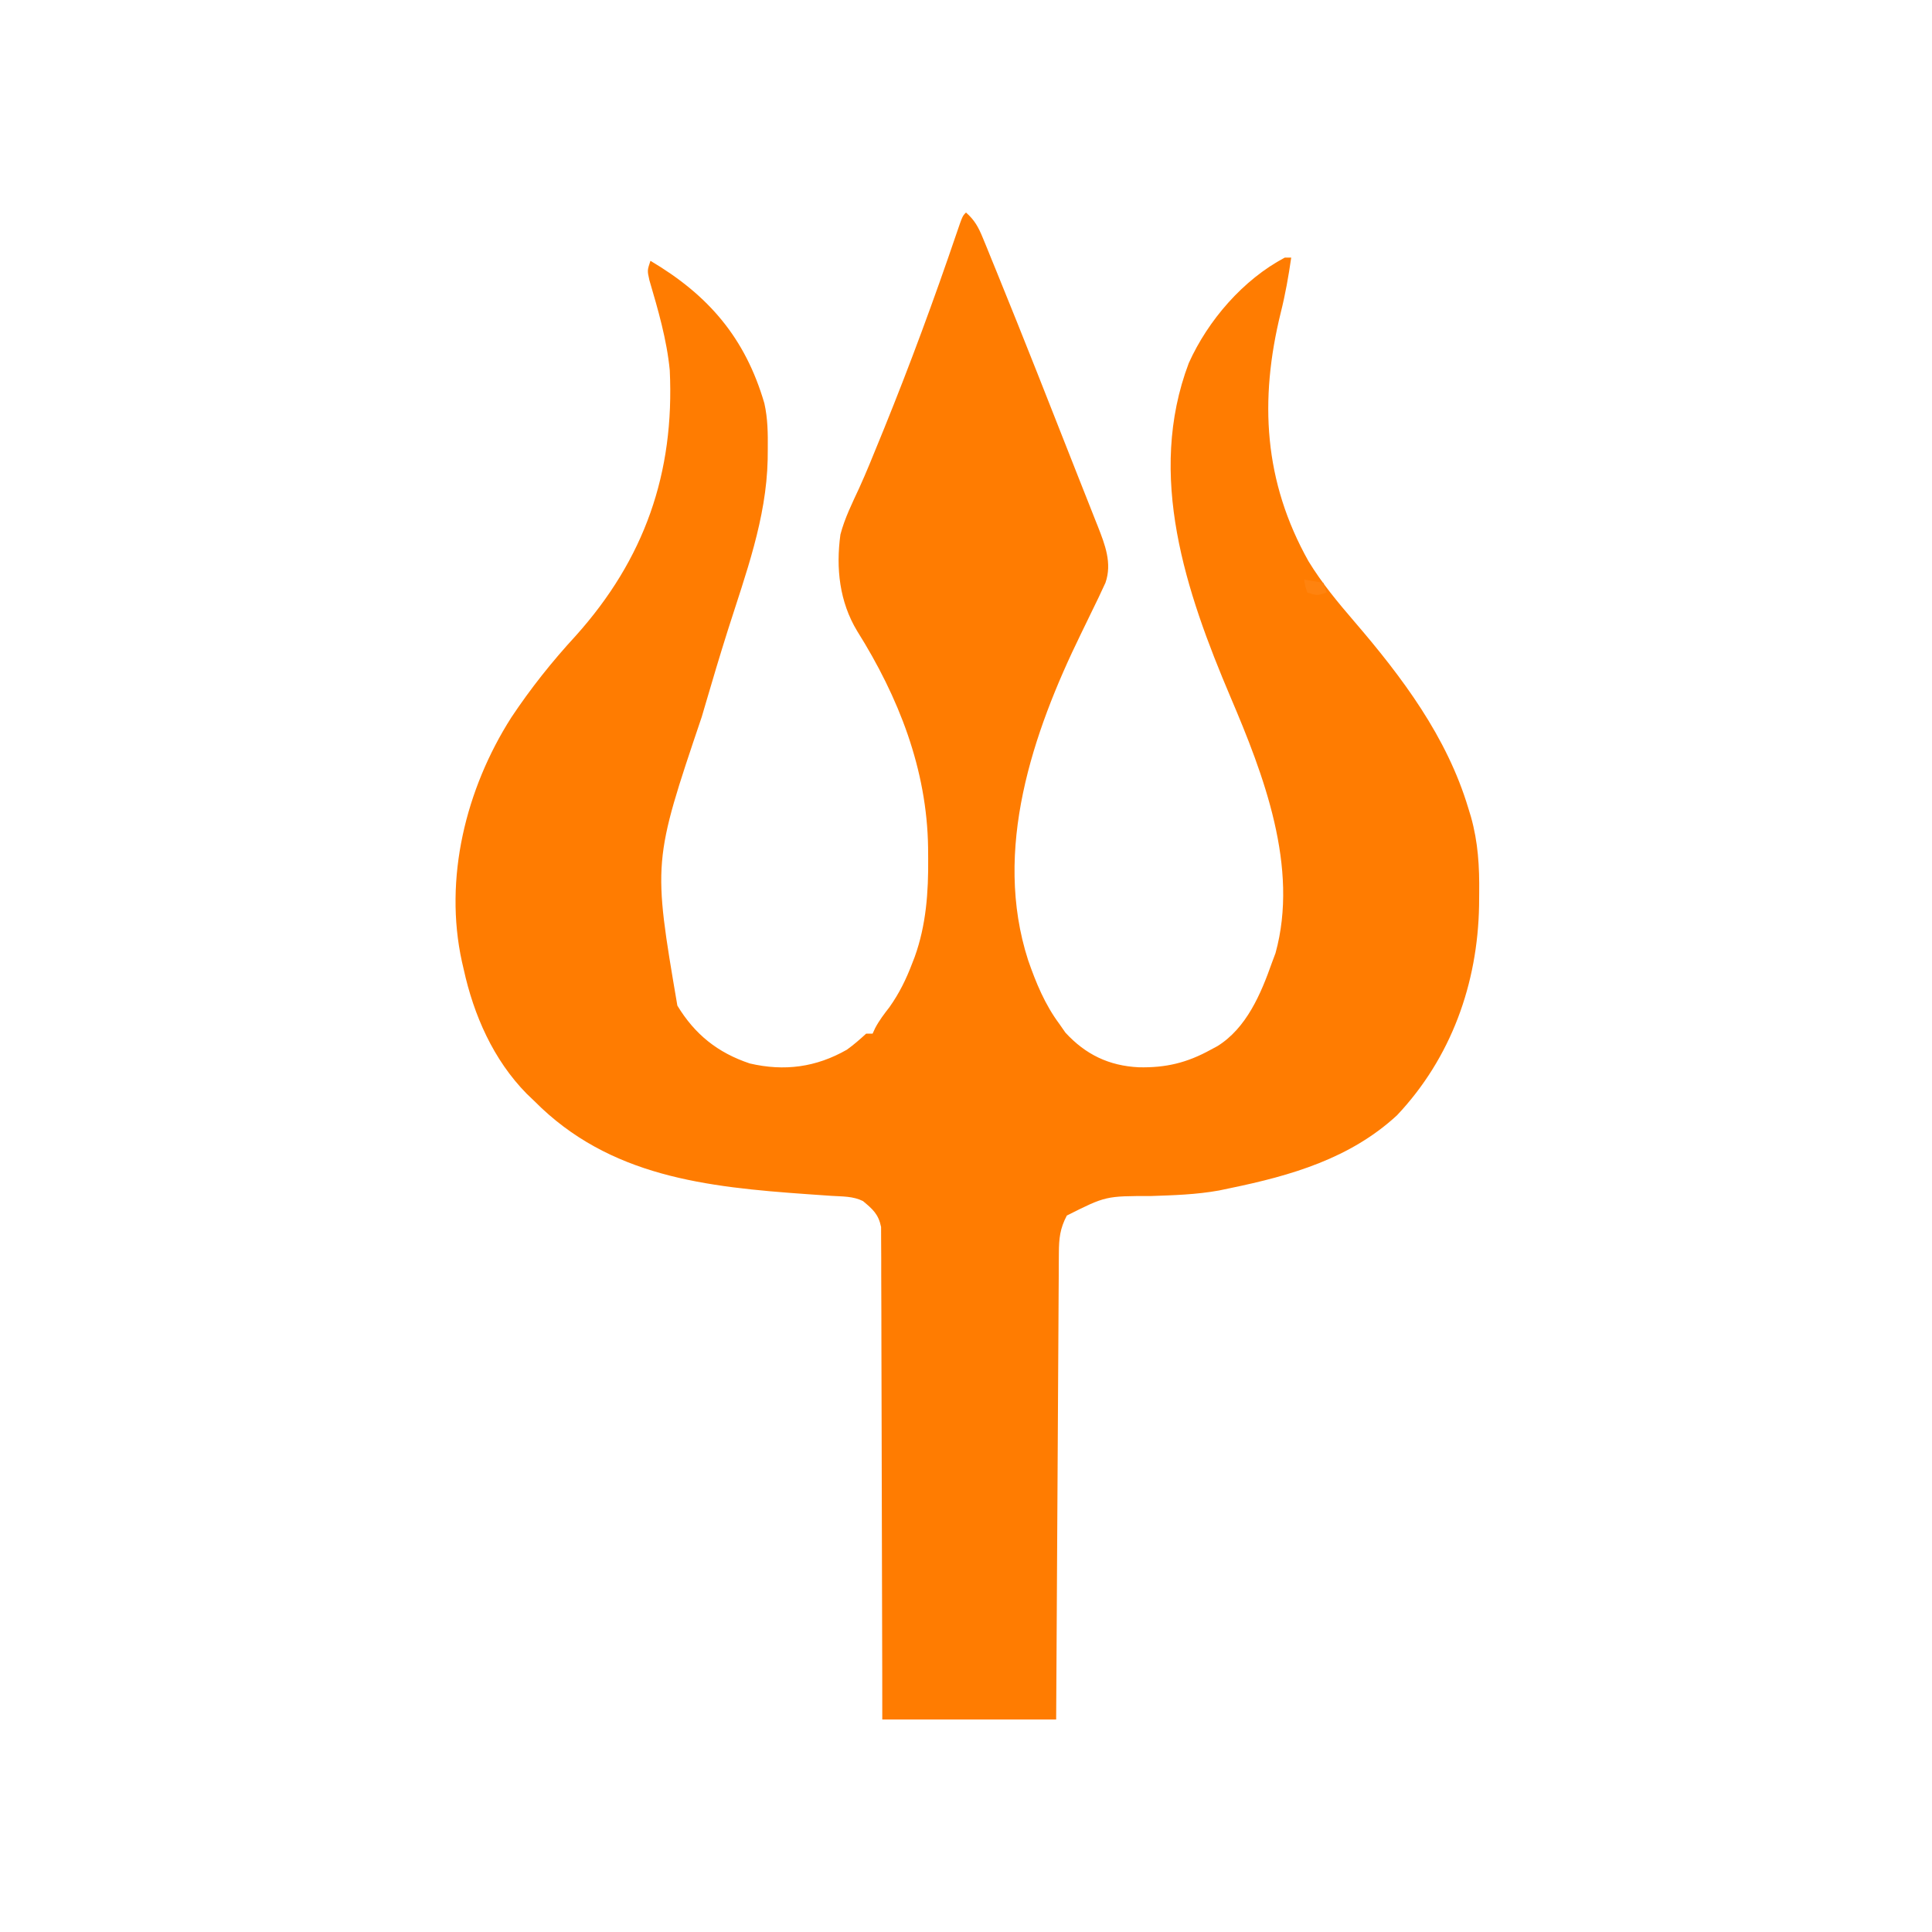
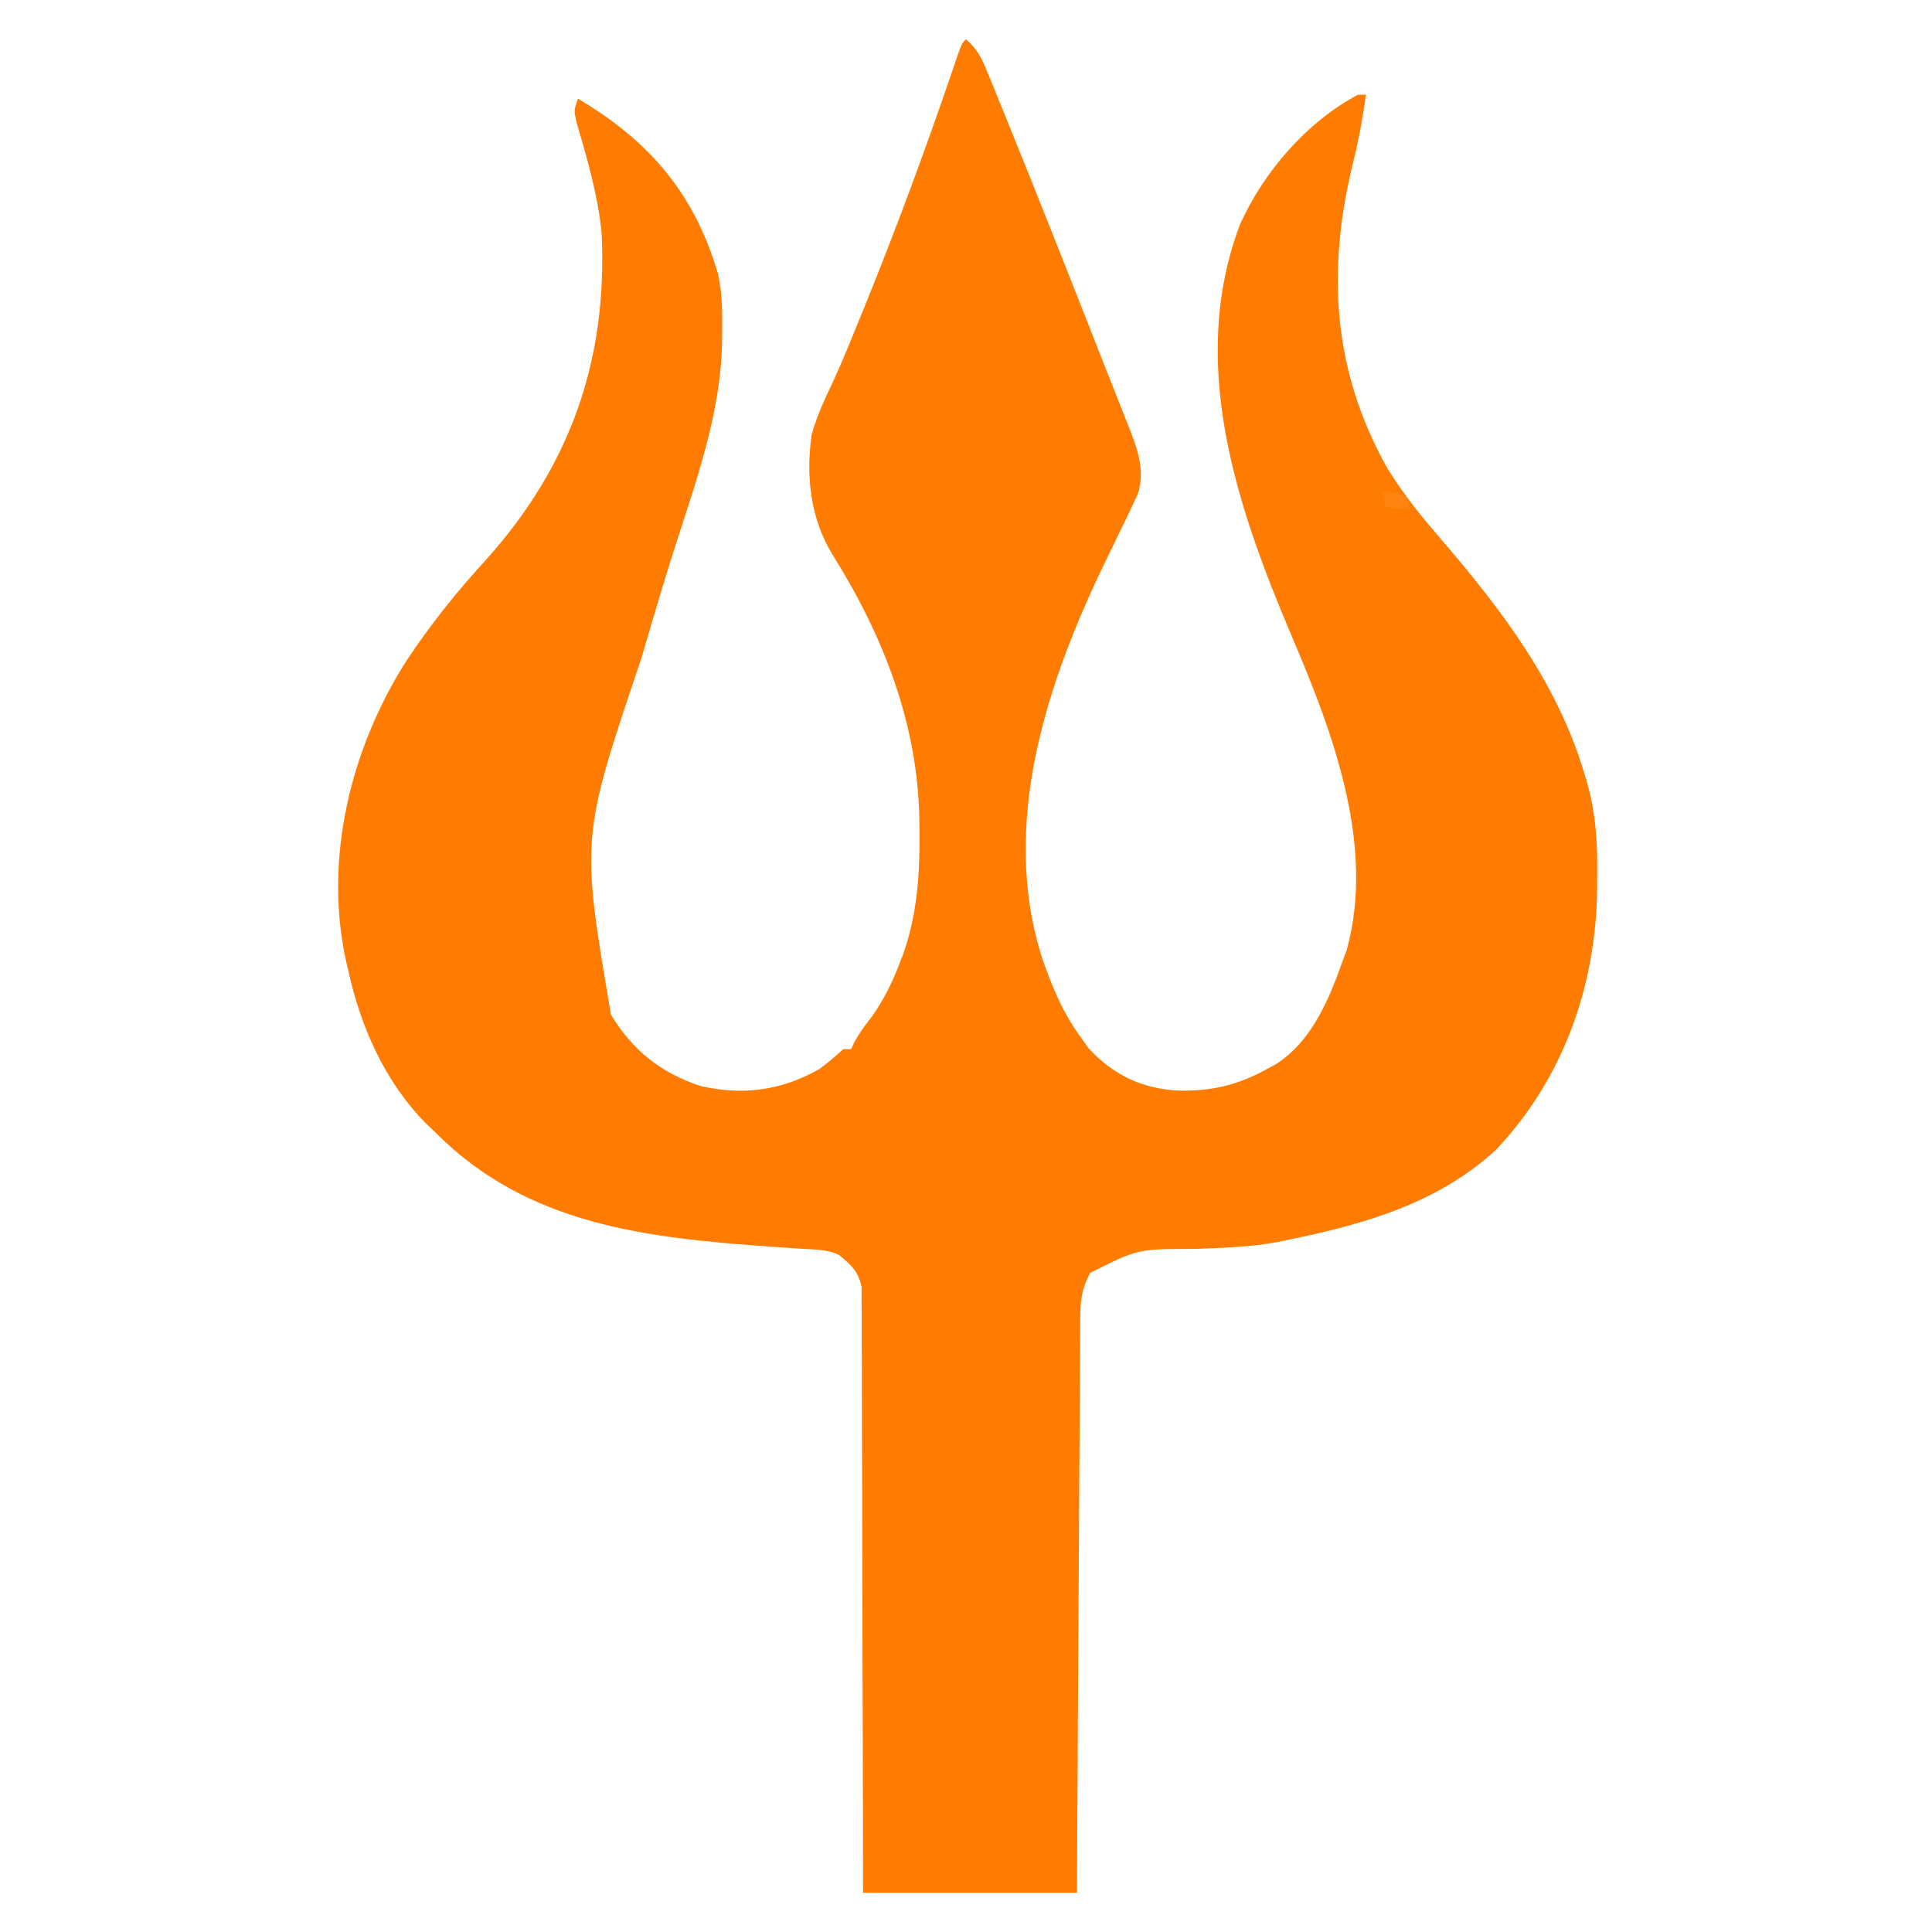
<svg xmlns="http://www.w3.org/2000/svg" version="1.1" width="600" height="600" viewBox="0 0 600 600">
-   <path d="M0 0 C2.648 2.333 3.847 4.522 5.18 7.773 C5.815 9.313 5.815 9.313 6.464 10.884 C6.93 12.036 7.395 13.188 7.875 14.375 C8.381 15.613 8.887 16.85 9.393 18.087 C18.06 39.343 26.446 60.716 34.848 82.077 C35.945 84.86 37.047 87.64 38.151 90.42 C38.788 92.035 39.426 93.65 40.062 95.266 C40.347 95.978 40.632 96.691 40.926 97.426 C43.176 103.16 45.422 108.905 43.313 114.978 C42.997 115.653 42.681 116.328 42.355 117.023 C41.991 117.808 41.626 118.593 41.25 119.402 C39.408 123.23 37.555 127.052 35.686 130.866 C20.688 161.577 8.242 197.974 19.293 232.191 C21.736 239.235 24.521 245.987 29 252 C29.619 252.887 30.238 253.774 30.875 254.688 C37.139 261.504 44.407 264.998 53.663 265.455 C62.031 265.635 68.583 264.095 76 260 C76.675 259.639 77.351 259.278 78.047 258.906 C87.101 253.298 91.597 242.649 95 233 C95.369 232.014 95.737 231.028 96.117 230.012 C103.475 203.32 92.428 174.608 82.125 150.438 C68.287 117.821 55.999 81.636 69.188 46.75 C75.167 33.474 86.035 20.874 99 14 C99.66 14 100.32 14 101 14 C100.169 19.767 99.17 25.424 97.754 31.074 C91.04 58.321 92.492 83.558 106.375 108.312 C110.5 115.068 115.416 120.995 120.566 126.984 C135.477 144.342 149.349 162.806 156 185 C156.268 185.873 156.536 186.747 156.812 187.647 C159.044 195.597 159.47 203.082 159.375 211.312 C159.358 213.238 159.358 213.238 159.34 215.203 C158.92 239.479 150.685 262.515 133.855 280.363 C119.32 293.785 100.935 299.097 82 303 C80.304 303.356 80.304 303.356 78.574 303.719 C71.547 304.985 64.556 305.198 57.438 305.438 C43.379 305.435 43.379 305.435 31.312 311.5 C29.189 315.546 28.868 318.579 28.842 323.093 C28.832 324.368 28.822 325.643 28.812 326.956 C28.806 328.371 28.8 329.787 28.795 331.202 C28.785 332.69 28.775 334.178 28.765 335.666 C28.738 339.709 28.717 343.752 28.697 347.795 C28.675 352.02 28.647 356.244 28.621 360.468 C28.571 368.468 28.526 376.468 28.483 384.469 C28.433 393.576 28.378 402.684 28.323 411.791 C28.209 430.528 28.103 449.264 28 468 C10.18 468 -7.64 468 -26 468 C-26.004 463.3 -26.008 458.601 -26.012 453.759 C-26.03 438.252 -26.074 422.746 -26.132 407.239 C-26.167 397.835 -26.192 388.432 -26.196 379.028 C-26.199 370.831 -26.219 362.636 -26.261 354.44 C-26.282 350.099 -26.294 345.759 -26.286 341.419 C-26.279 337.334 -26.294 333.249 -26.328 329.164 C-26.336 327.665 -26.336 326.166 -26.327 324.667 C-26.315 322.619 -26.337 320.571 -26.361 318.524 C-26.364 317.378 -26.366 316.232 -26.369 315.052 C-27.194 311.064 -28.919 309.569 -32 307 C-35.069 305.466 -38.358 305.601 -41.734 305.387 C-43.347 305.275 -44.96 305.162 -46.572 305.049 C-47.418 304.991 -48.264 304.932 -49.136 304.872 C-80.617 302.651 -110.753 299.443 -134 276 C-134.803 275.23 -135.606 274.461 -136.434 273.668 C-146.795 263.127 -152.869 249.291 -156 235 C-156.174 234.253 -156.347 233.506 -156.526 232.736 C-162.229 206.822 -155.327 178.956 -141.217 156.83 C-135.222 147.817 -128.544 139.42 -121.211 131.465 C-99.841 107.641 -90.479 80.92 -92 49 C-92.918 39.452 -95.637 30.188 -98.328 21.012 C-99 18 -99 18 -98 15 C-79.929 25.685 -68.537 38.986 -62.62 59.252 C-61.55 63.994 -61.512 68.656 -61.562 73.5 C-61.572 74.557 -61.582 75.614 -61.592 76.702 C-62.004 95.158 -68.399 112.19 -73.937 129.637 C-76.39 137.396 -78.72 145.189 -81 153 C-81.346 154.179 -81.691 155.359 -82.047 156.574 C-97.255 201.604 -97.255 201.604 -89.637 246.305 C-84.193 255.269 -77.121 260.929 -67.152 264.266 C-56.387 266.774 -46.576 265.459 -37 260 C-34.84 258.442 -32.963 256.808 -31 255 C-30.34 255 -29.68 255 -29 255 C-28.737 254.428 -28.474 253.855 -28.203 253.266 C-26.926 250.861 -25.418 248.899 -23.75 246.75 C-20.677 242.4 -18.567 238.073 -16.688 233.125 C-16.445 232.502 -16.203 231.879 -15.954 231.237 C-12.365 221.301 -11.654 211.046 -11.75 200.562 C-11.758 199.463 -11.766 198.363 -11.775 197.23 C-12.11 172.919 -20.925 150.488 -33.785 130.004 C-39.297 120.911 -40.435 110.433 -39 100 C-37.68 94.945 -35.343 90.258 -33.151 85.536 C-30.921 80.624 -28.909 75.62 -26.875 70.625 C-26.415 69.499 -25.954 68.373 -25.48 67.213 C-17.36 47.194 -9.867 26.872 -2.915 6.418 C-1.098 1.098 -1.098 1.098 0 0 Z " fill="#FF7C01" transform="translate(300,66)" />
-   <path d="M0 0 C2.97 0.495 2.97 0.495 6 1 C6.33 1.99 6.66 2.98 7 4 C4 5 4 5 1 4 C0.312 1.938 0.312 1.938 0 0 Z " fill="#FF830F" transform="translate(405,180)" />
+   <g transform="translate(300, 300) scale(1.23) translate(-300, -300)">
+     <path d="M0 0 C2.648 2.333 3.847 4.522 5.18 7.773 C5.815 9.313 5.815 9.313 6.464 10.884 C6.93 12.036 7.395 13.188 7.875 14.375 C8.381 15.613 8.887 16.85 9.393 18.087 C18.06 39.343 26.446 60.716 34.848 82.077 C35.945 84.86 37.047 87.64 38.151 90.42 C38.788 92.035 39.426 93.65 40.062 95.266 C40.347 95.978 40.632 96.691 40.926 97.426 C43.176 103.16 45.422 108.905 43.313 114.978 C42.997 115.653 42.681 116.328 42.355 117.023 C41.991 117.808 41.626 118.593 41.25 119.402 C39.408 123.23 37.555 127.052 35.686 130.866 C20.688 161.577 8.242 197.974 19.293 232.191 C21.736 239.235 24.521 245.987 29 252 C29.619 252.887 30.238 253.774 30.875 254.688 C37.139 261.504 44.407 264.998 53.663 265.455 C62.031 265.635 68.583 264.095 76 260 C76.675 259.639 77.351 259.278 78.047 258.906 C87.101 253.298 91.597 242.649 95 233 C95.369 232.014 95.737 231.028 96.117 230.012 C103.475 203.32 92.428 174.608 82.125 150.438 C68.287 117.821 55.999 81.636 69.188 46.75 C75.167 33.474 86.035 20.874 99 14 C99.66 14 100.32 14 101 14 C100.169 19.767 99.17 25.424 97.754 31.074 C91.04 58.321 92.492 83.558 106.375 108.312 C110.5 115.068 115.416 120.995 120.566 126.984 C135.477 144.342 149.349 162.806 156 185 C156.268 185.873 156.536 186.747 156.812 187.647 C159.044 195.597 159.47 203.082 159.375 211.312 C159.358 213.238 159.358 213.238 159.34 215.203 C158.92 239.479 150.685 262.515 133.855 280.363 C119.32 293.785 100.935 299.097 82 303 C80.304 303.356 80.304 303.356 78.574 303.719 C71.547 304.985 64.556 305.198 57.438 305.438 C43.379 305.435 43.379 305.435 31.312 311.5 C29.189 315.546 28.868 318.579 28.842 323.093 C28.832 324.368 28.822 325.643 28.812 326.956 C28.806 328.371 28.8 329.787 28.795 331.202 C28.785 332.69 28.775 334.178 28.765 335.666 C28.738 339.709 28.717 343.752 28.697 347.795 C28.675 352.02 28.647 356.244 28.621 360.468 C28.571 368.468 28.526 376.468 28.483 384.469 C28.433 393.576 28.378 402.684 28.323 411.791 C28.209 430.528 28.103 449.264 28 468 C10.18 468 -7.64 468 -26 468 C-26.004 463.3 -26.008 458.601 -26.012 453.759 C-26.03 438.252 -26.074 422.746 -26.132 407.239 C-26.167 397.835 -26.192 388.432 -26.196 379.028 C-26.199 370.831 -26.219 362.636 -26.261 354.44 C-26.282 350.099 -26.294 345.759 -26.286 341.419 C-26.279 337.334 -26.294 333.249 -26.328 329.164 C-26.336 327.665 -26.336 326.166 -26.327 324.667 C-26.315 322.619 -26.337 320.571 -26.361 318.524 C-26.364 317.378 -26.366 316.232 -26.369 315.052 C-27.194 311.064 -28.919 309.569 -32 307 C-35.069 305.466 -38.358 305.601 -41.734 305.387 C-43.347 305.275 -44.96 305.162 -46.572 305.049 C-47.418 304.991 -48.264 304.932 -49.136 304.872 C-80.617 302.651 -110.753 299.443 -134 276 C-134.803 275.23 -135.606 274.461 -136.434 273.668 C-146.795 263.127 -152.869 249.291 -156 235 C-156.174 234.253 -156.347 233.506 -156.526 232.736 C-162.229 206.822 -155.327 178.956 -141.217 156.83 C-135.222 147.817 -128.544 139.42 -121.211 131.465 C-99.841 107.641 -90.479 80.92 -92 49 C-92.918 39.452 -95.637 30.188 -98.328 21.012 C-99 18 -99 18 -98 15 C-79.929 25.685 -68.537 38.986 -62.62 59.252 C-61.55 63.994 -61.512 68.656 -61.562 73.5 C-61.572 74.557 -61.582 75.614 -61.592 76.702 C-62.004 95.158 -68.399 112.19 -73.937 129.637 C-76.39 137.396 -78.72 145.189 -81 153 C-81.346 154.179 -81.691 155.359 -82.047 156.574 C-97.255 201.604 -97.255 201.604 -89.637 246.305 C-84.193 255.269 -77.121 260.929 -67.152 264.266 C-56.387 266.774 -46.576 265.459 -37 260 C-34.84 258.442 -32.963 256.808 -31 255 C-30.34 255 -29.68 255 -29 255 C-28.737 254.428 -28.474 253.855 -28.203 253.266 C-26.926 250.861 -25.418 248.899 -23.75 246.75 C-20.677 242.4 -18.567 238.073 -16.688 233.125 C-16.445 232.502 -16.203 231.879 -15.954 231.237 C-12.365 221.301 -11.654 211.046 -11.75 200.562 C-11.758 199.463 -11.766 198.363 -11.775 197.23 C-12.11 172.919 -20.925 150.488 -33.785 130.004 C-39.297 120.911 -40.435 110.433 -39 100 C-37.68 94.945 -35.343 90.258 -33.151 85.536 C-30.921 80.624 -28.909 75.62 -26.875 70.625 C-26.415 69.499 -25.954 68.373 -25.48 67.213 C-17.36 47.194 -9.867 26.872 -2.915 6.418 C-1.098 1.098 -1.098 1.098 0 0 Z " fill="#FF7C01" transform="translate(300, 66)" />
+     <path d="M0 0 C2.97 0.495 2.97 0.495 6 1 C6.33 1.99 6.66 2.98 7 4 C4 5 4 5 1 4 C0.312 1.938 0.312 1.938 0 0 Z " fill="#FF830F" transform="translate(405, 180)" />
+   </g>
</svg>
